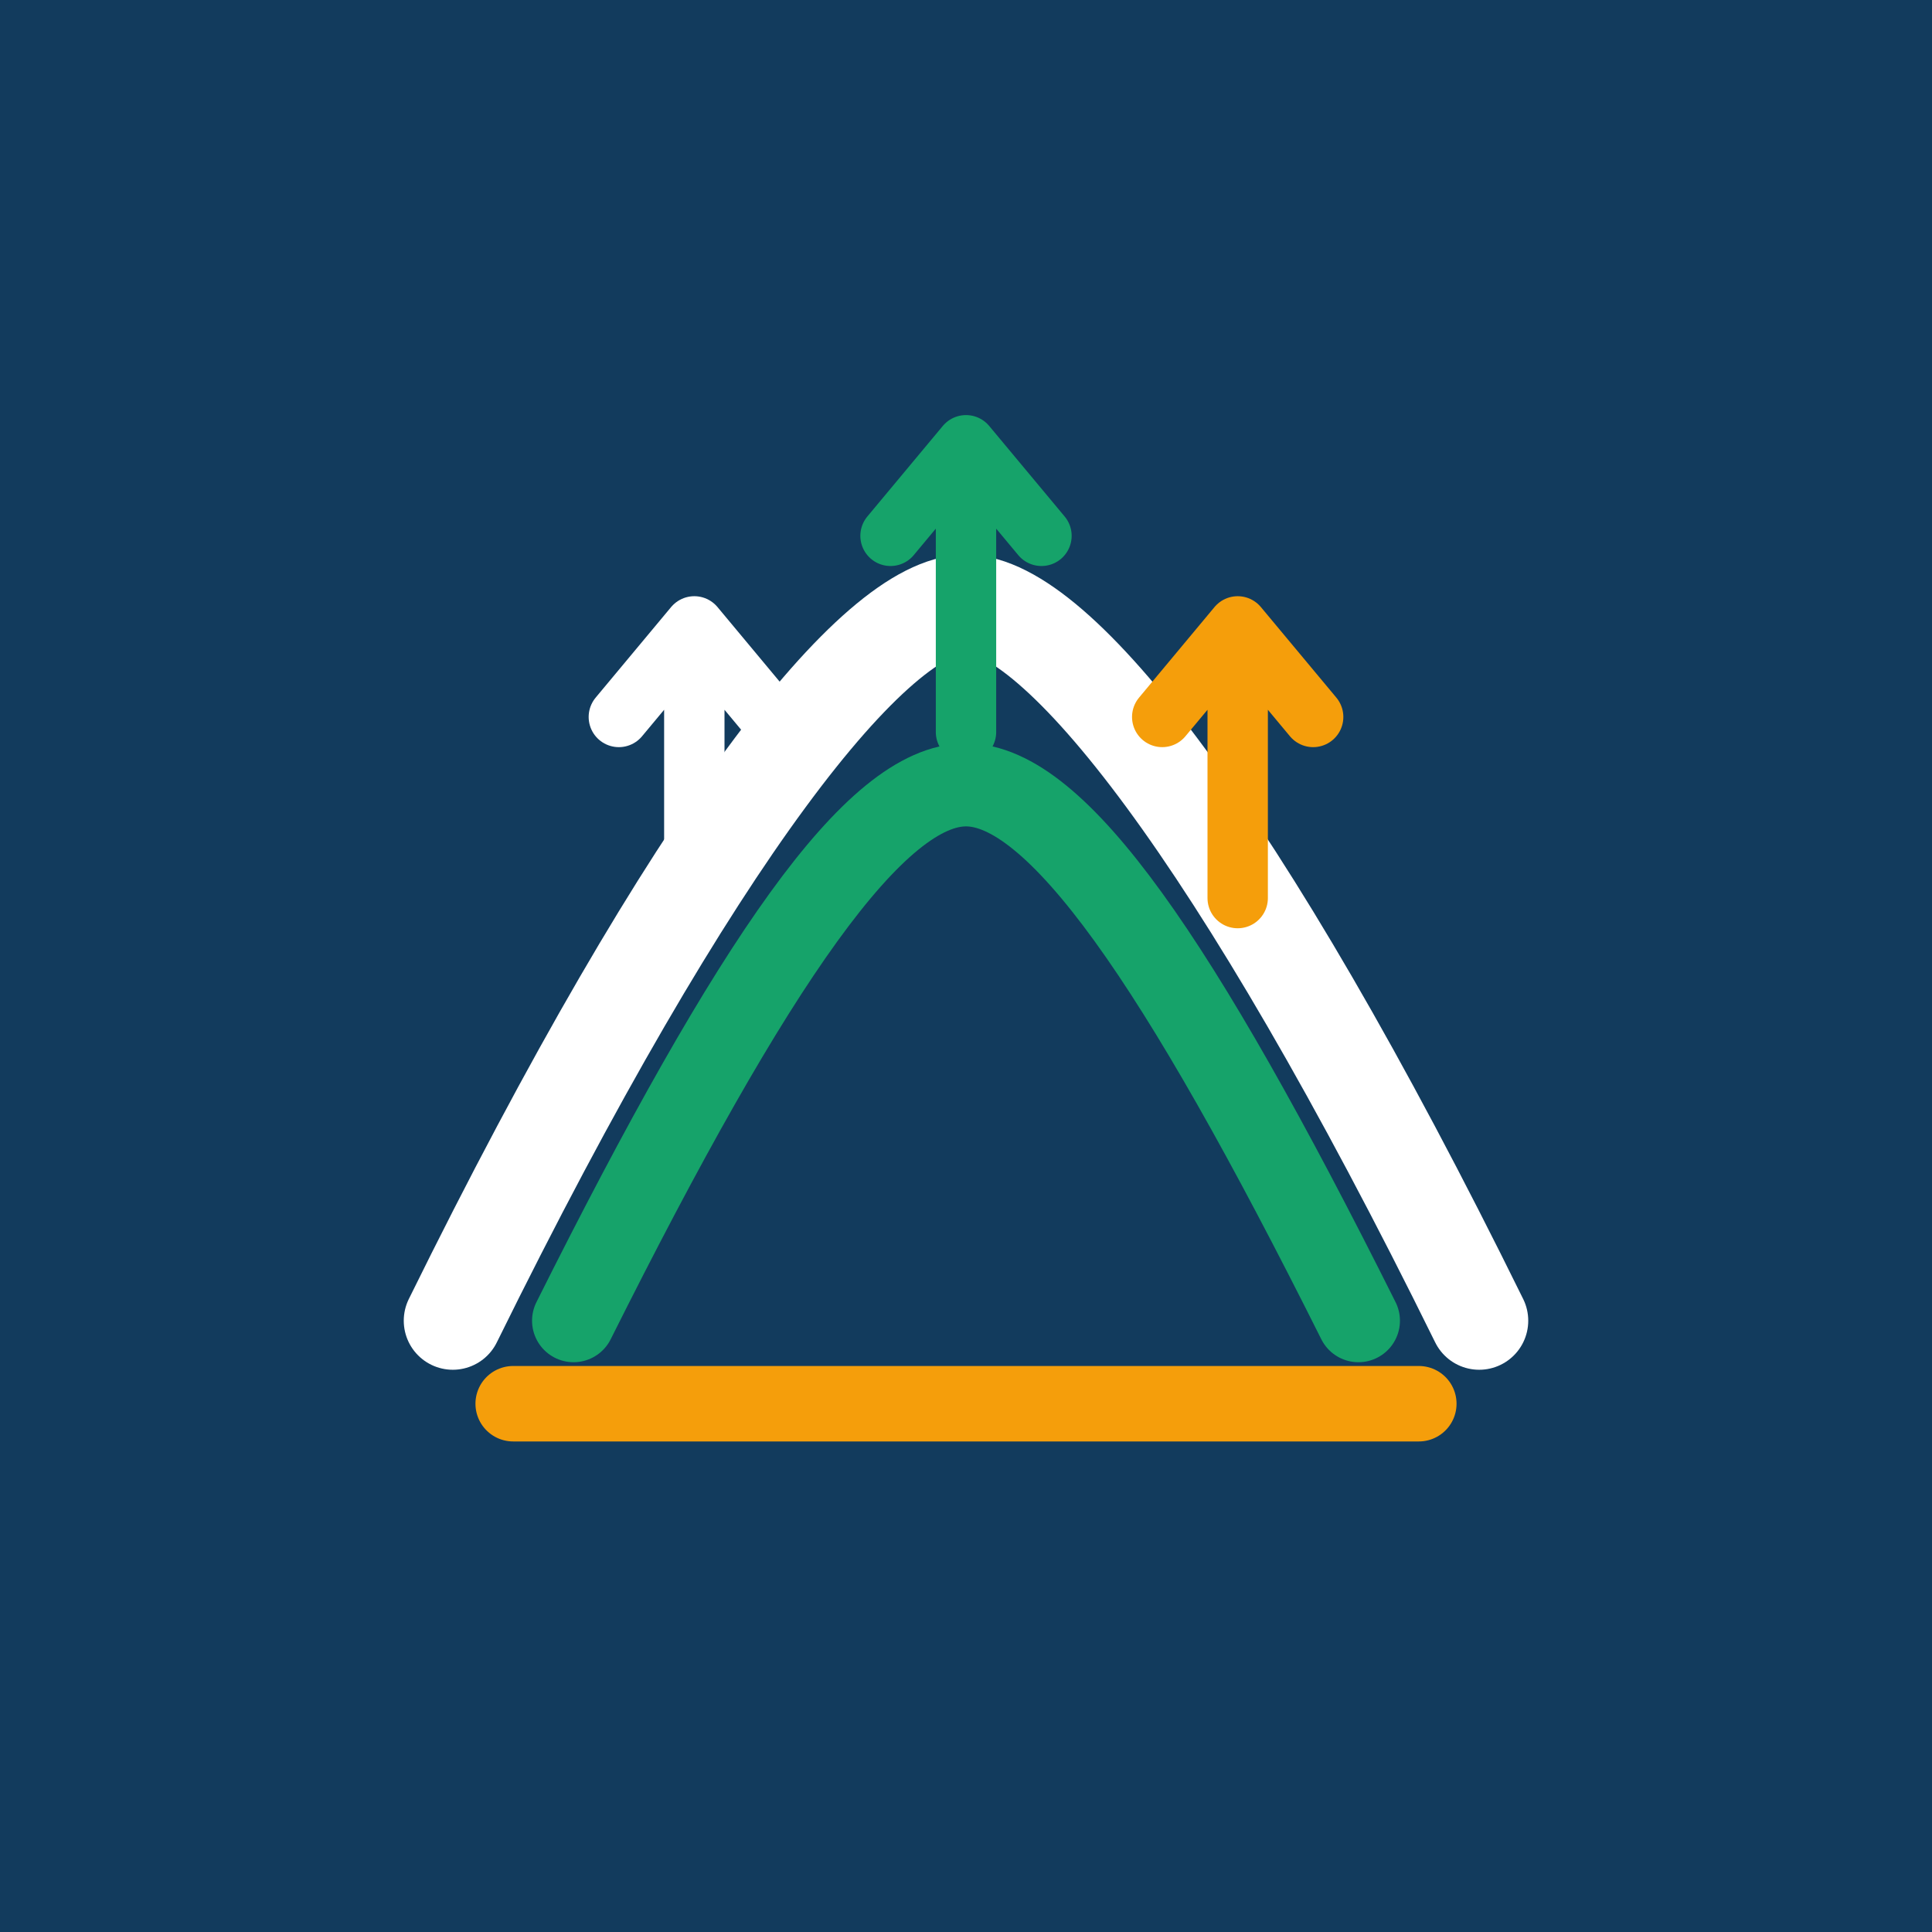
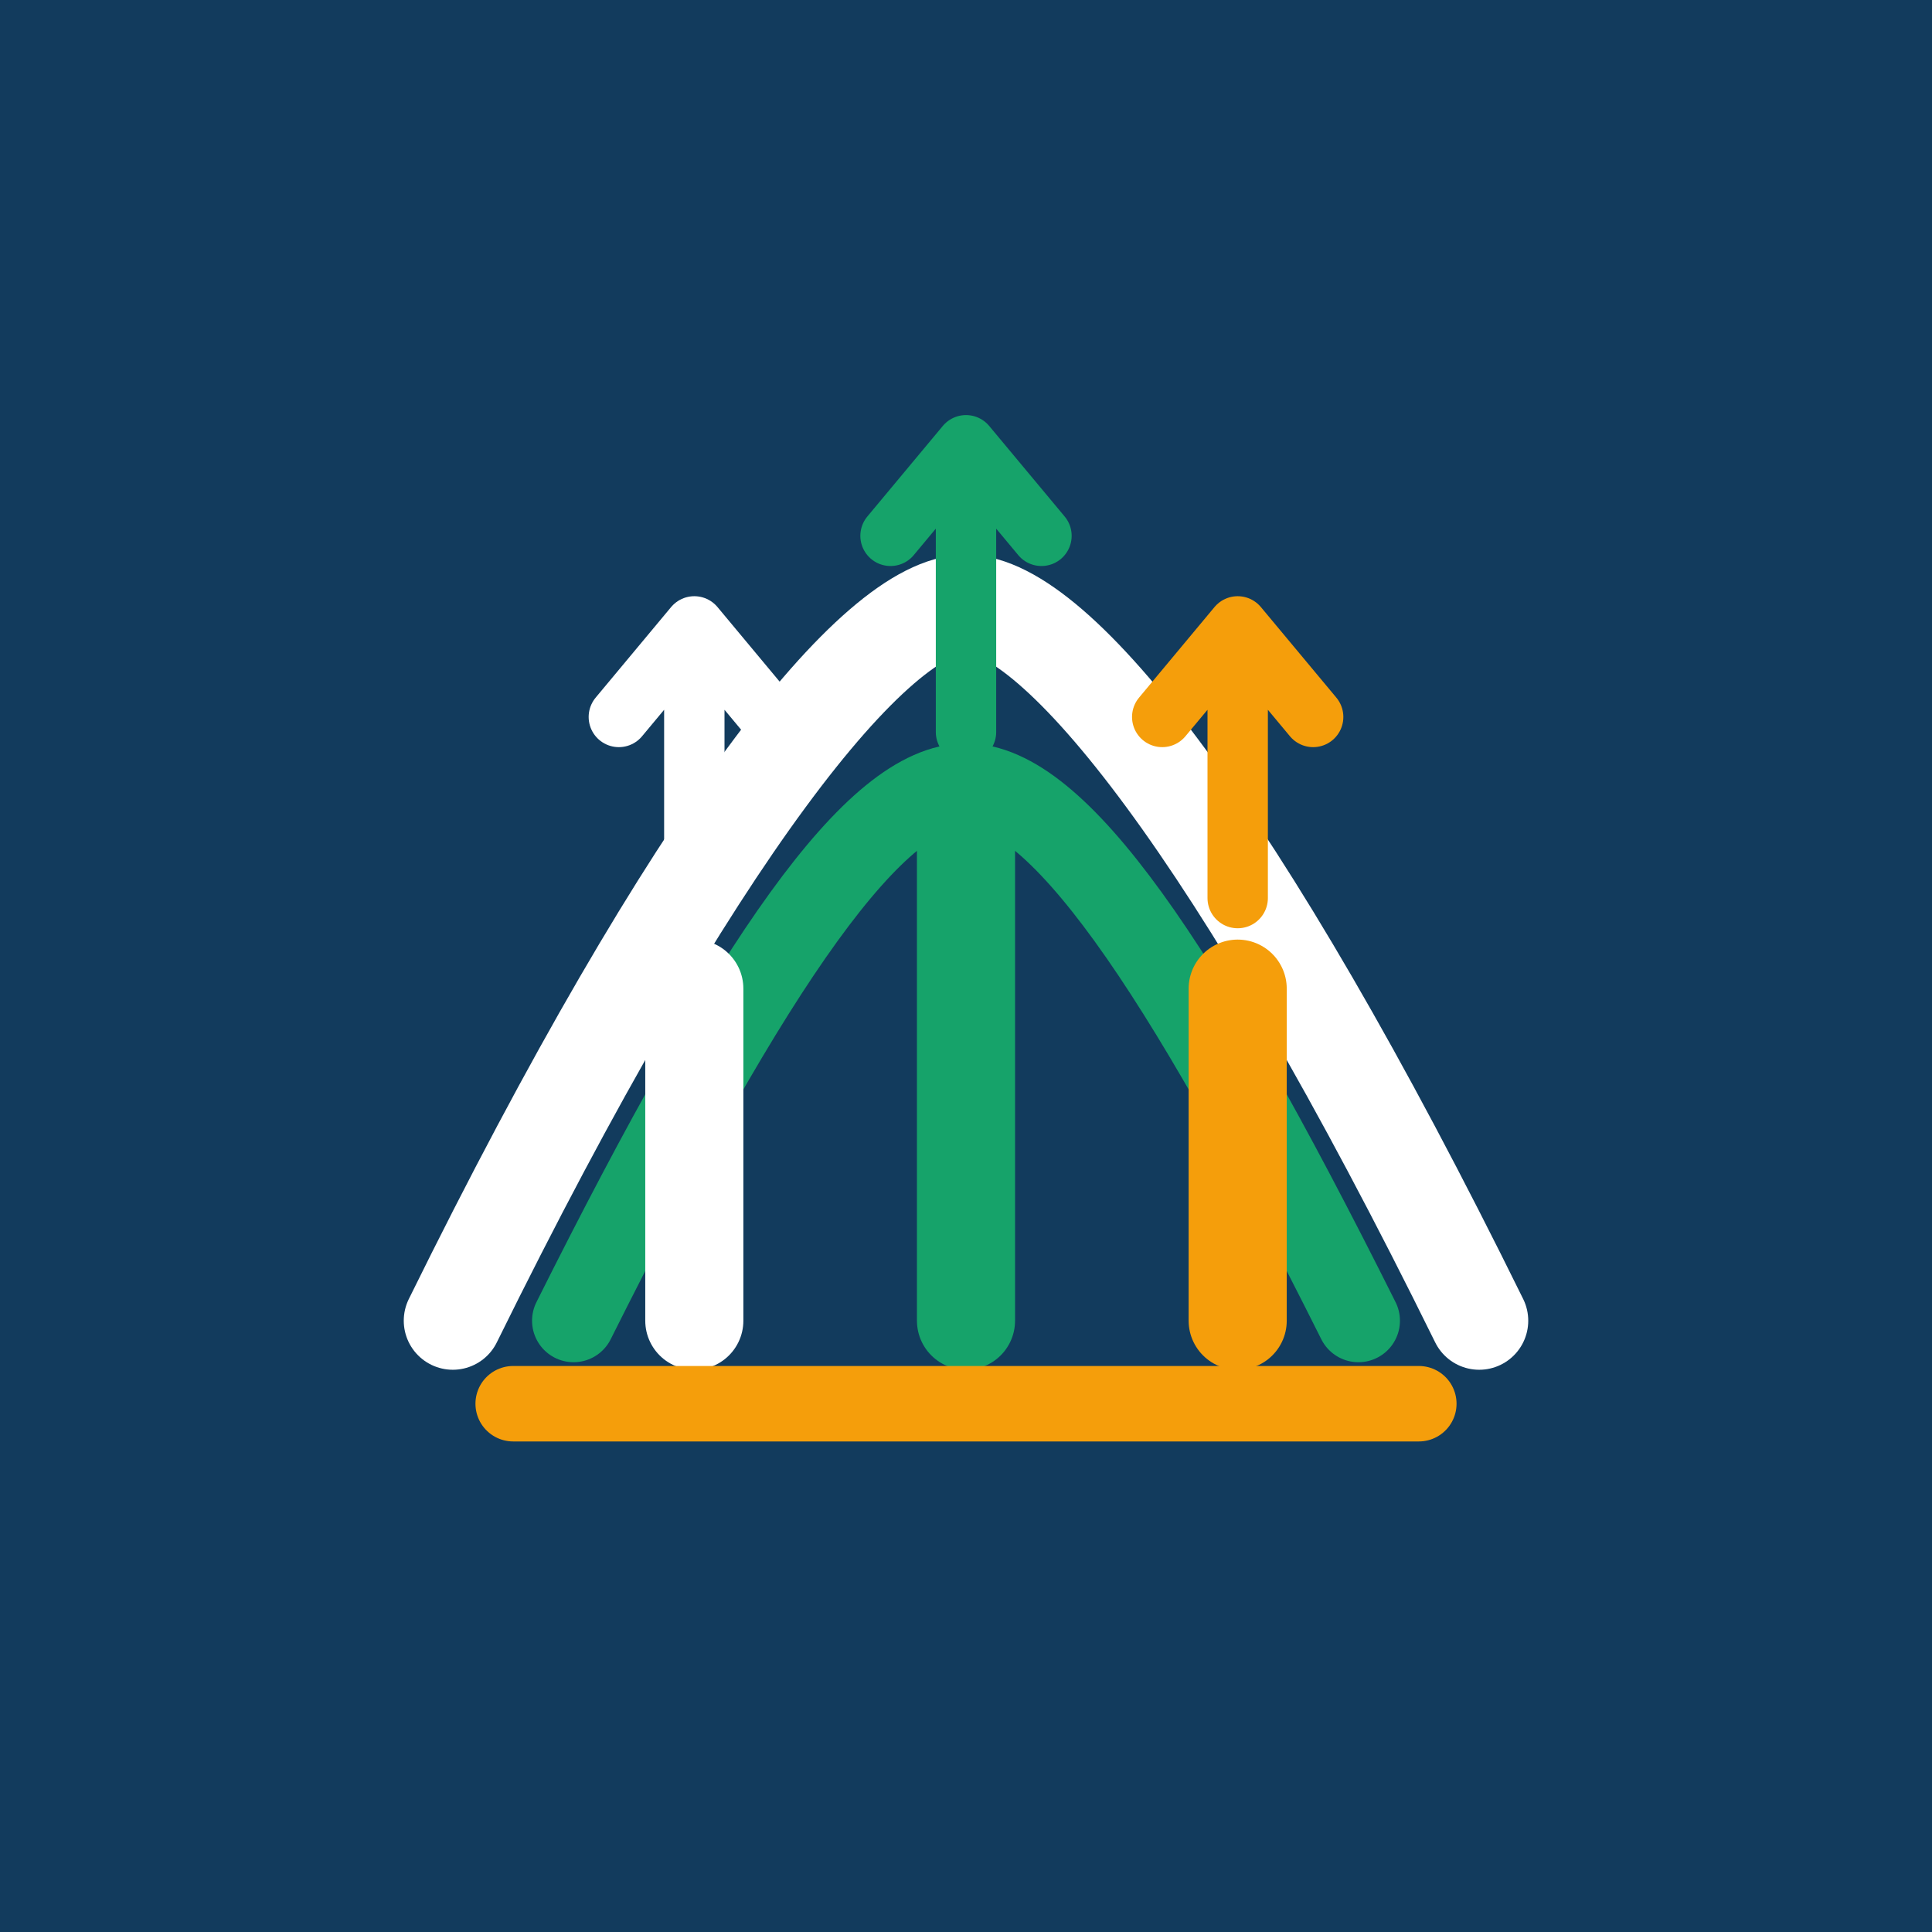
<svg xmlns="http://www.w3.org/2000/svg" viewBox="0 0 512 512">
  <rect width="512" height="512" fill="#123B5D" />
  <path d="M120 350c64-130 112-190 136-190s72 60 136 190" fill="none" stroke="#fff" stroke-width="26" stroke-linecap="round" />
  <path d="M152 350c48-96 80-142 104-142s56 46 104 142" fill="none" stroke="#16A36A" stroke-width="22" stroke-linecap="round" />
-   <path d="M184 350V262M256 350V218M328 350V262" stroke-width="26" stroke-linecap="round" />
+   <path d="M184 350V262" stroke="#fff" stroke-width="26" stroke-linecap="round" />
+   <path d="M256 350V218" stroke="#16A36A" stroke-width="26" stroke-linecap="round" />
+   <path d="M328 350V262" stroke="#F59E0B" stroke-width="26" stroke-linecap="round" />
  <path d="M184 238v-72m0 0-20 24m20-24 20 24" fill="none" stroke="#fff" stroke-width="16" stroke-linecap="round" stroke-linejoin="round" />
  <path d="M256 194v-76m0 0-20 24m20-24 20 24" fill="none" stroke="#16A36A" stroke-width="16" stroke-linecap="round" stroke-linejoin="round" />
  <path d="M328 238v-72m0 0-20 24m20-24 20 24" fill="none" stroke="#F59E0B" stroke-width="16" stroke-linecap="round" stroke-linejoin="round" />
  <path d="M136 372h240" stroke="#F59E0B" stroke-width="20" stroke-linecap="round" />
</svg>
